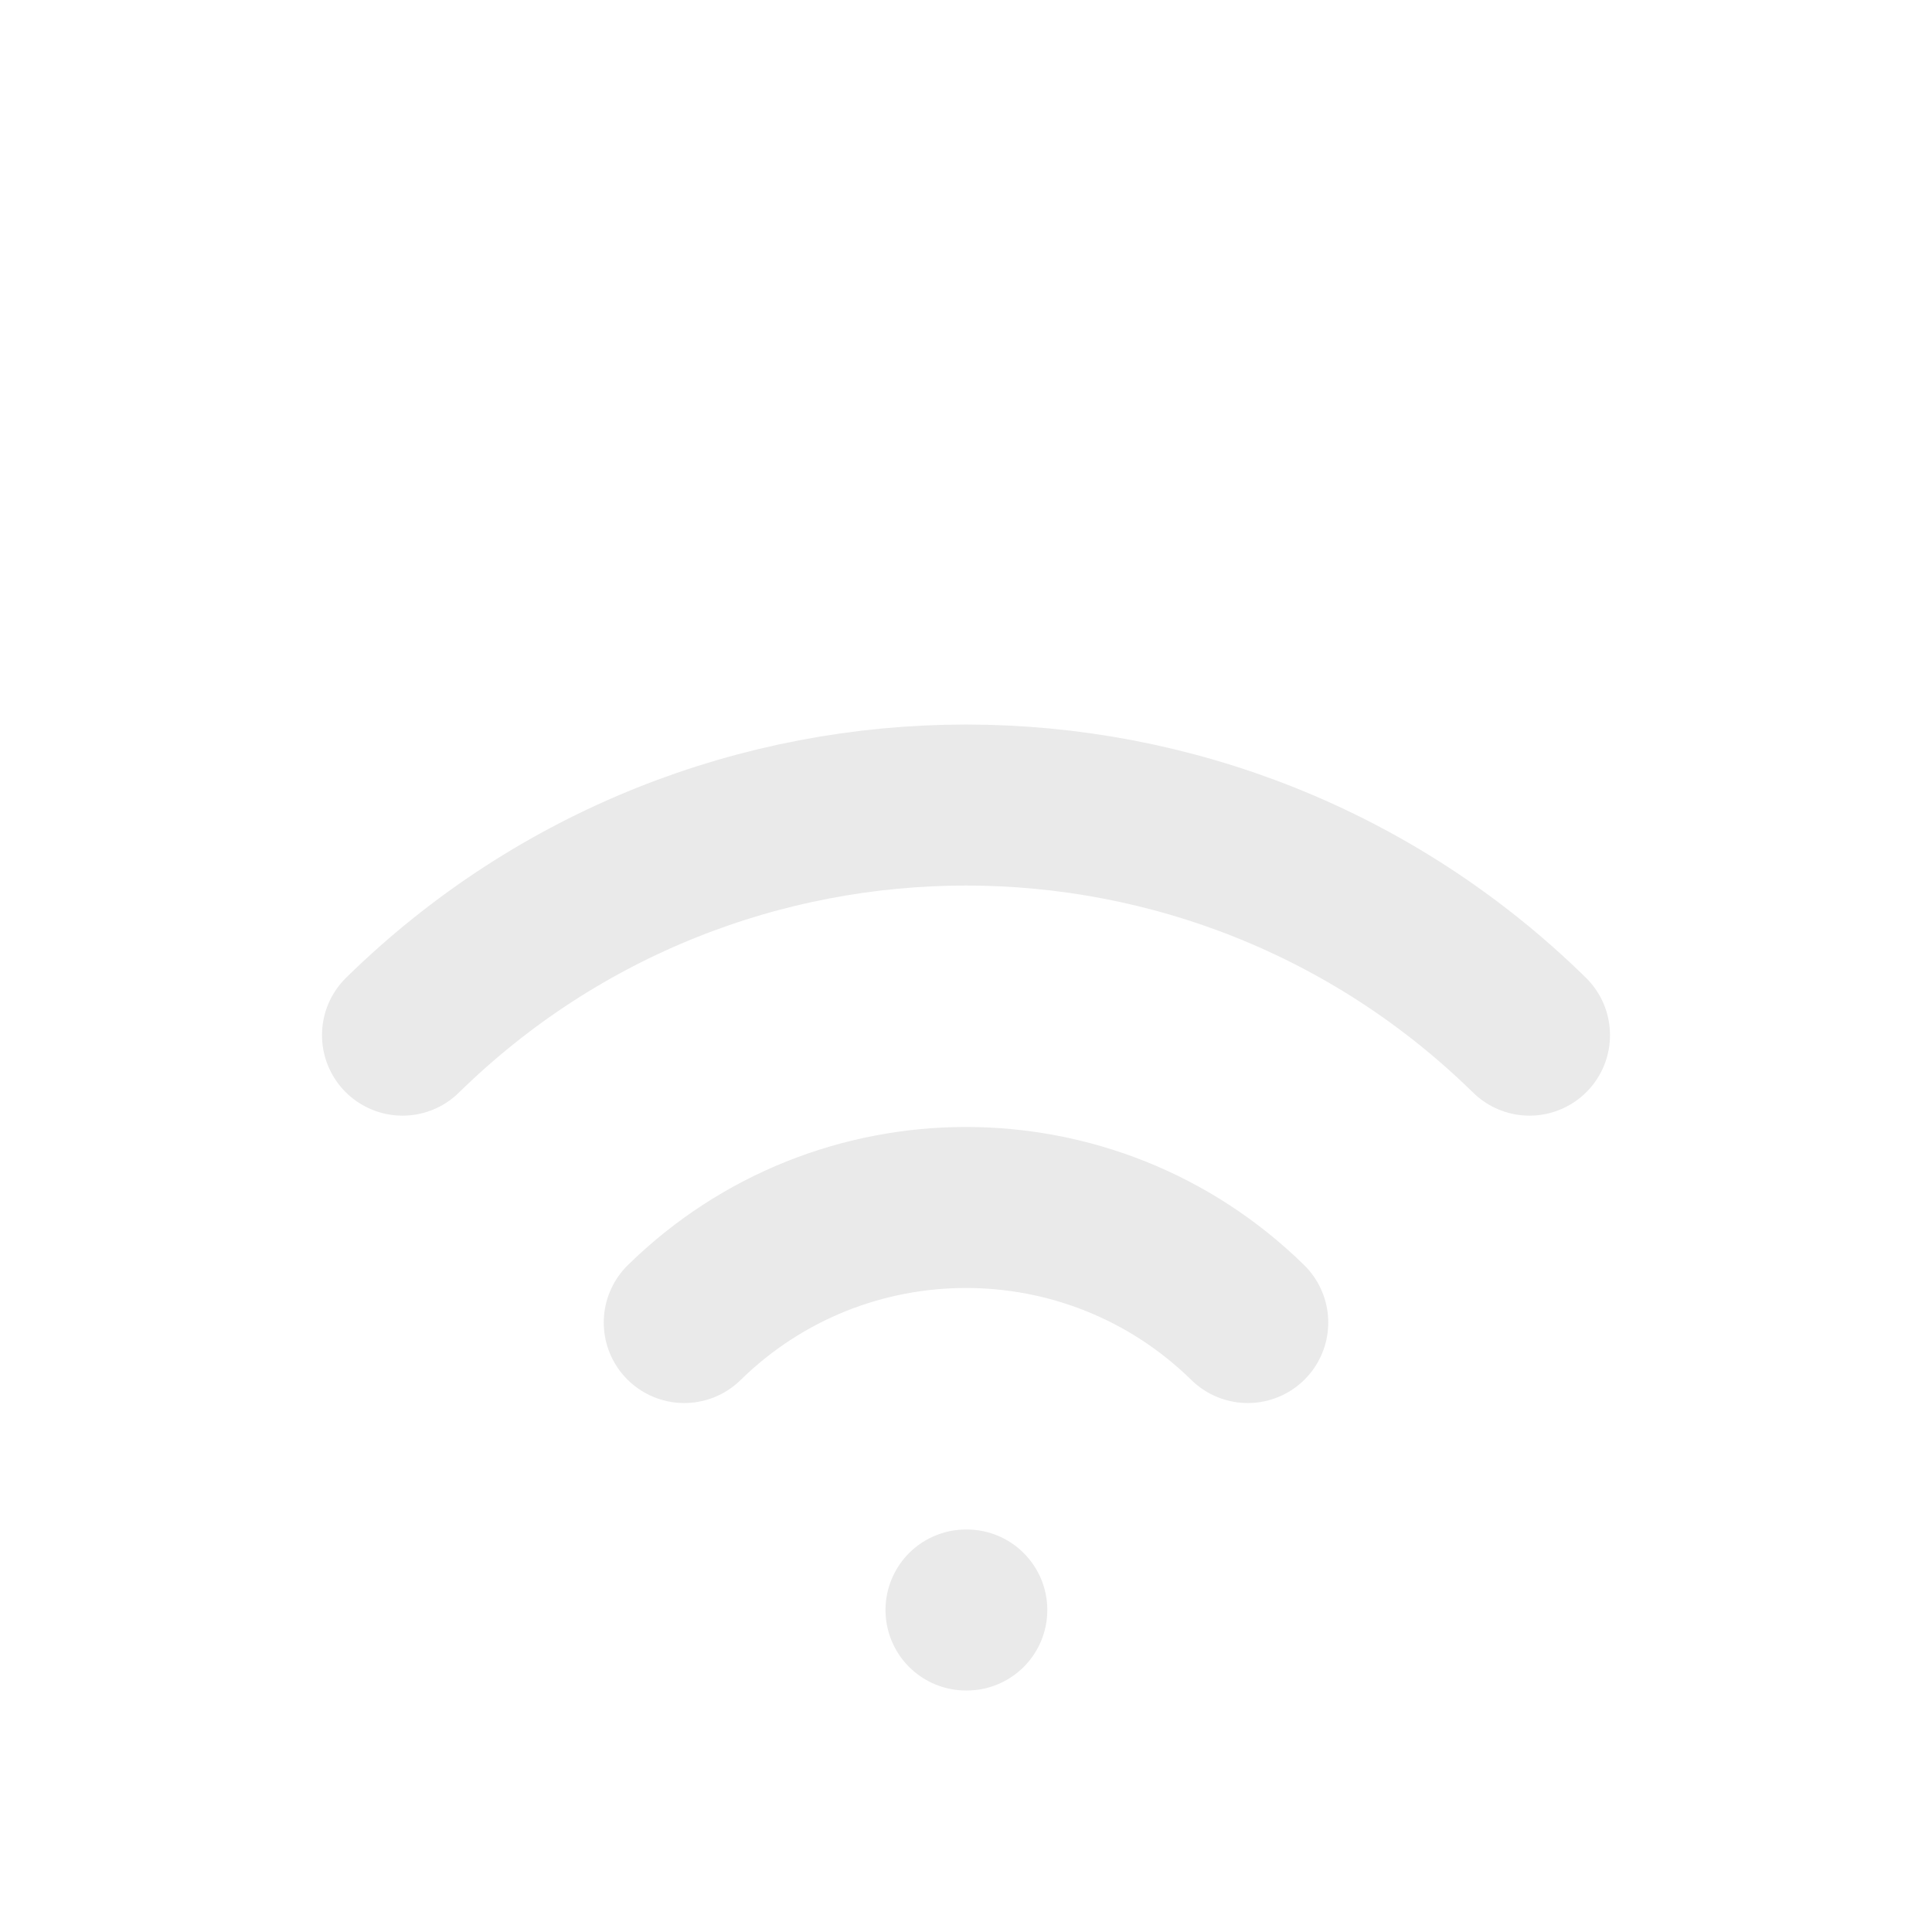
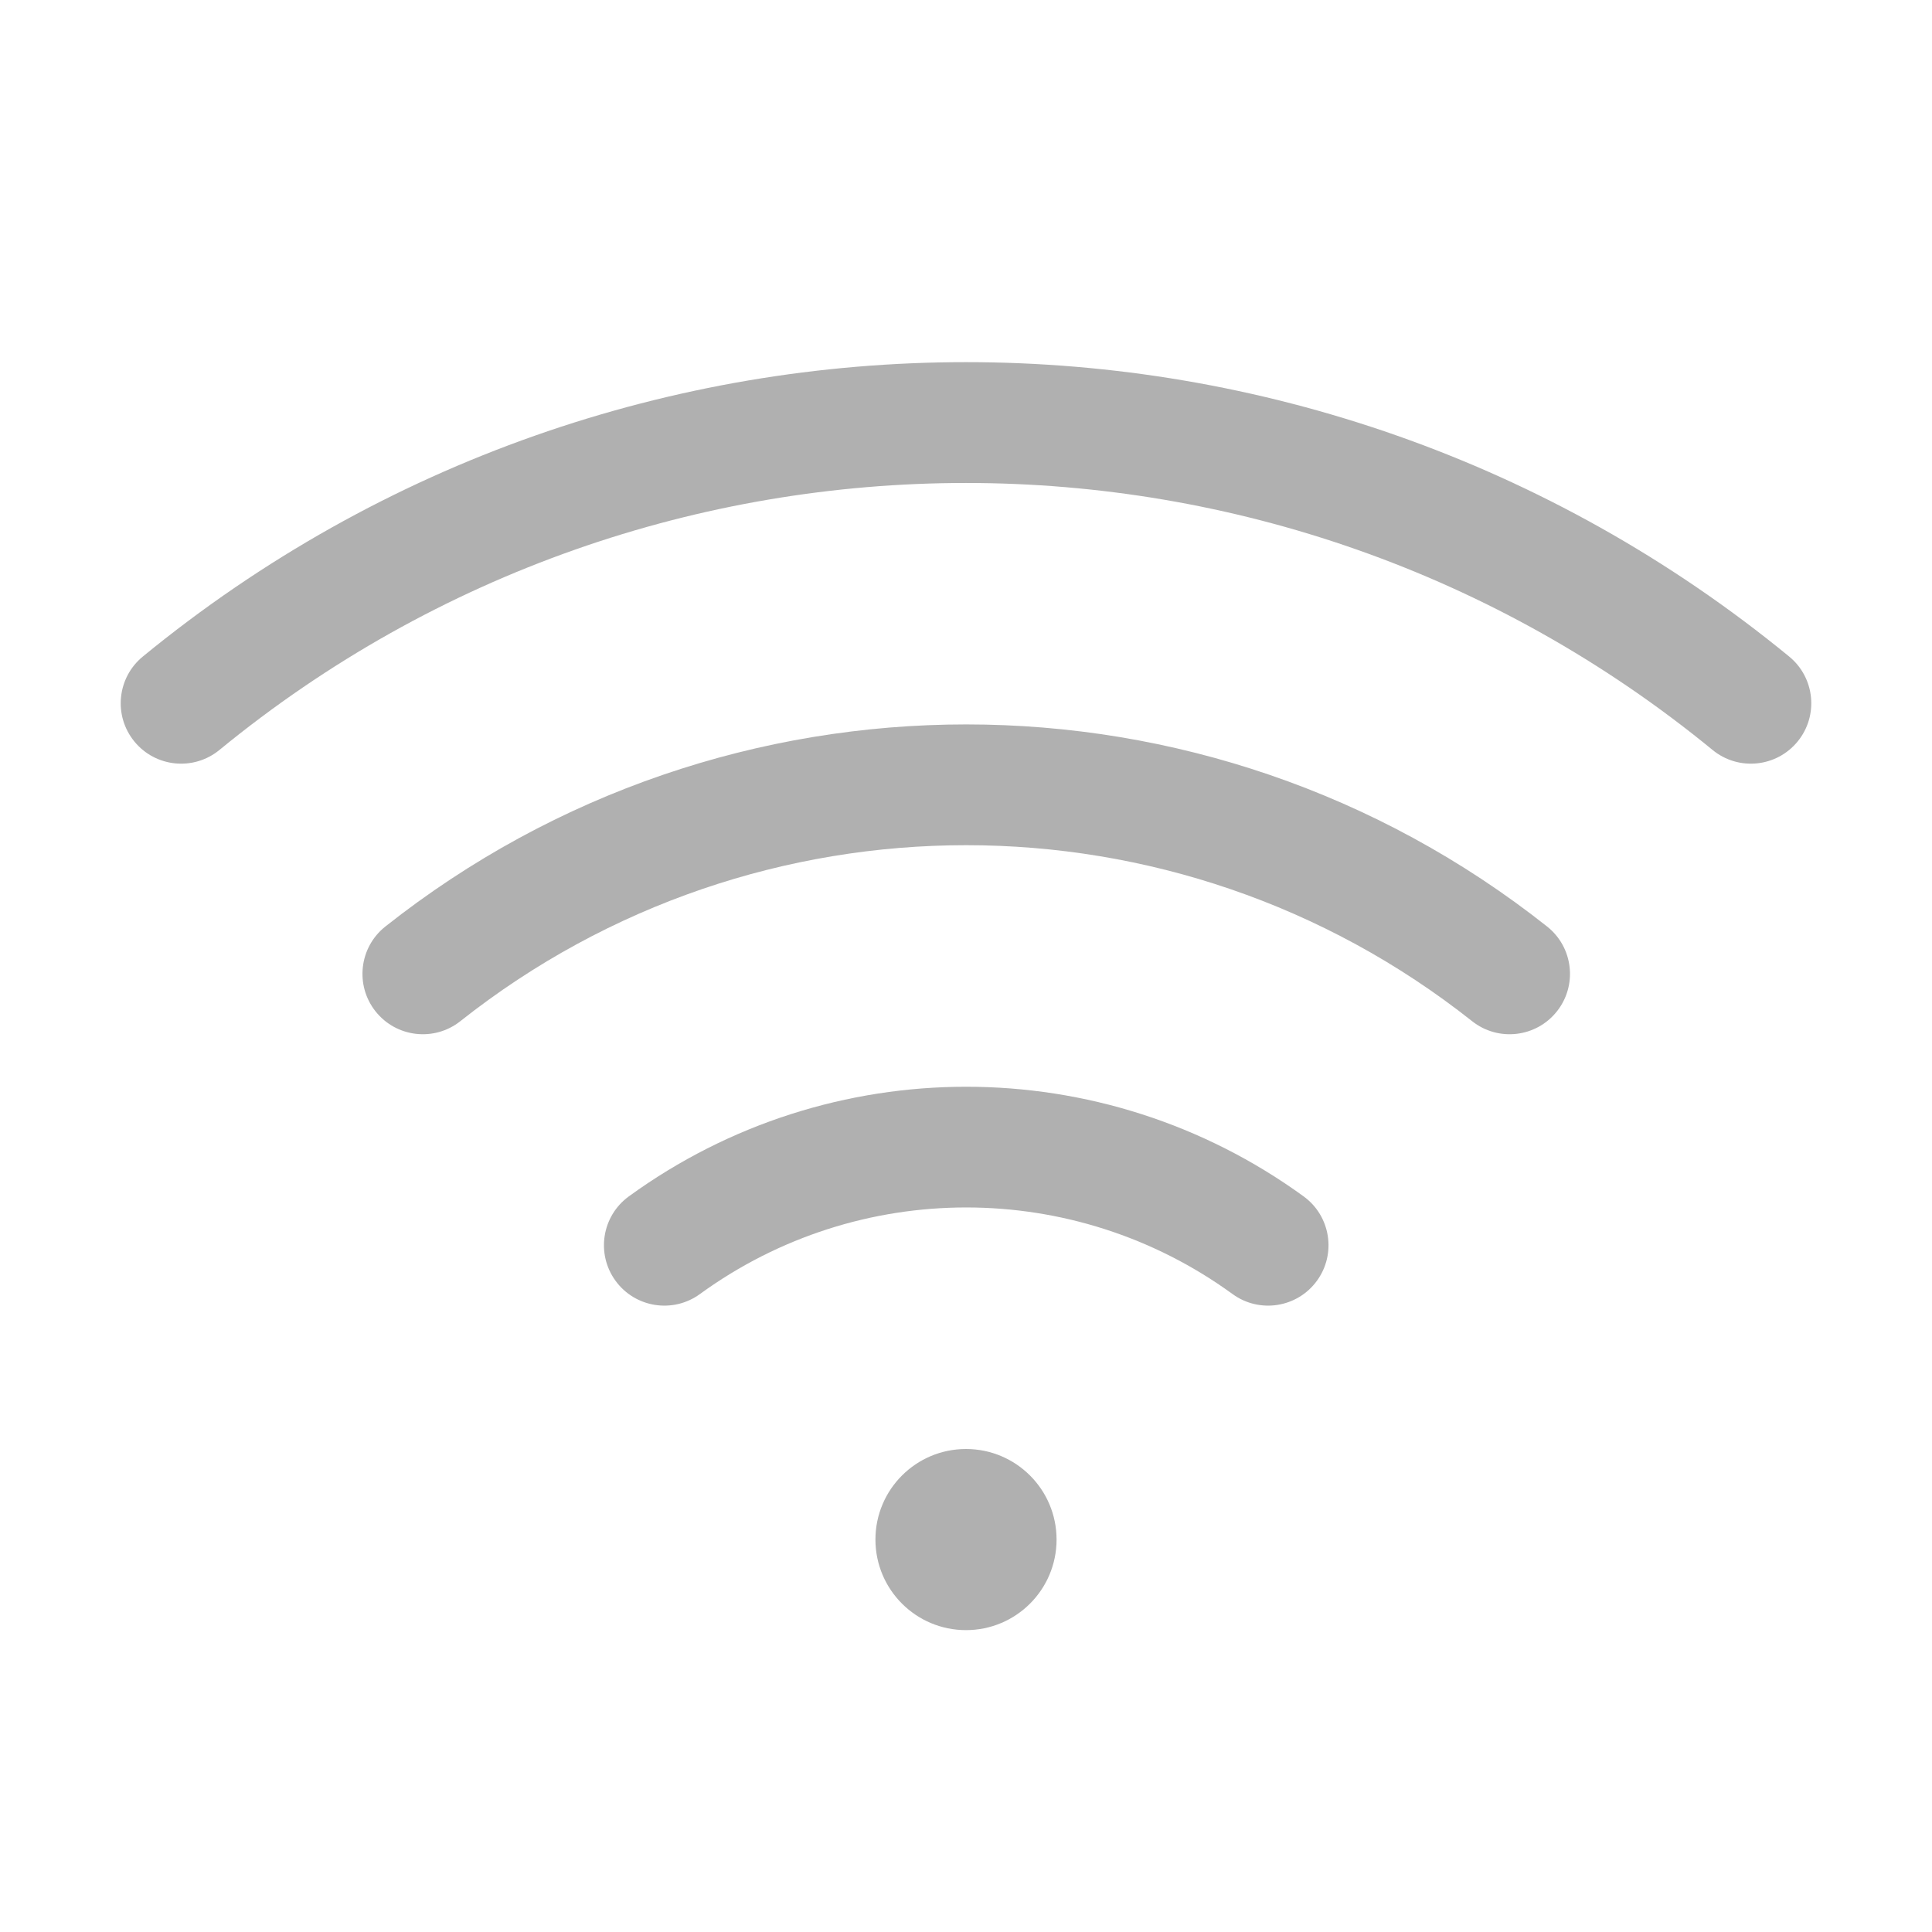
- <svg xmlns="http://www.w3.org/2000/svg" class="lucide lucide-wifi-high" width="24" height="24" viewBox="0 0 24 24" fill="none" stroke="#eaeaea" stroke-width="2" stroke-linecap="round" stroke-linejoin="round">
-   <path d="M12 20h.01" />
-   <path d="M5 12.859a10 10 0 0 1 14 0" />
-   <path d="M8.5 16.429a5 5 0 0 1 7 0" />
+ <svg xmlns="http://www.w3.org/2000/svg" viewBox="0 0 256 256" fill="#b0b0b0">
+   <path d="M140,204a12,12,0,1,1-12-12A12,12,0,0,1,140,204ZM237.08,87A172,172,0,0,0,18.92,87,8,8,0,0,0,29.08,99.37a156,156,0,0,1,197.84,0A8,8,0,0,0,237.08,87ZM205,122.77a124,124,0,0,0-153.94,0A8,8,0,0,0,61,135.31a108,108,0,0,1,134.06,0,8,8,0,0,0,11.24-1.3A8,8,0,0,0,205,122.77Zm-32.26,35.76a76.05,76.05,0,0,0-89.42,0,8,8,0,0,0,9.42,12.94,60,60,0,0,1,70.58,0,8,8,0,1,0,9.42-12.94Z" />
</svg>
